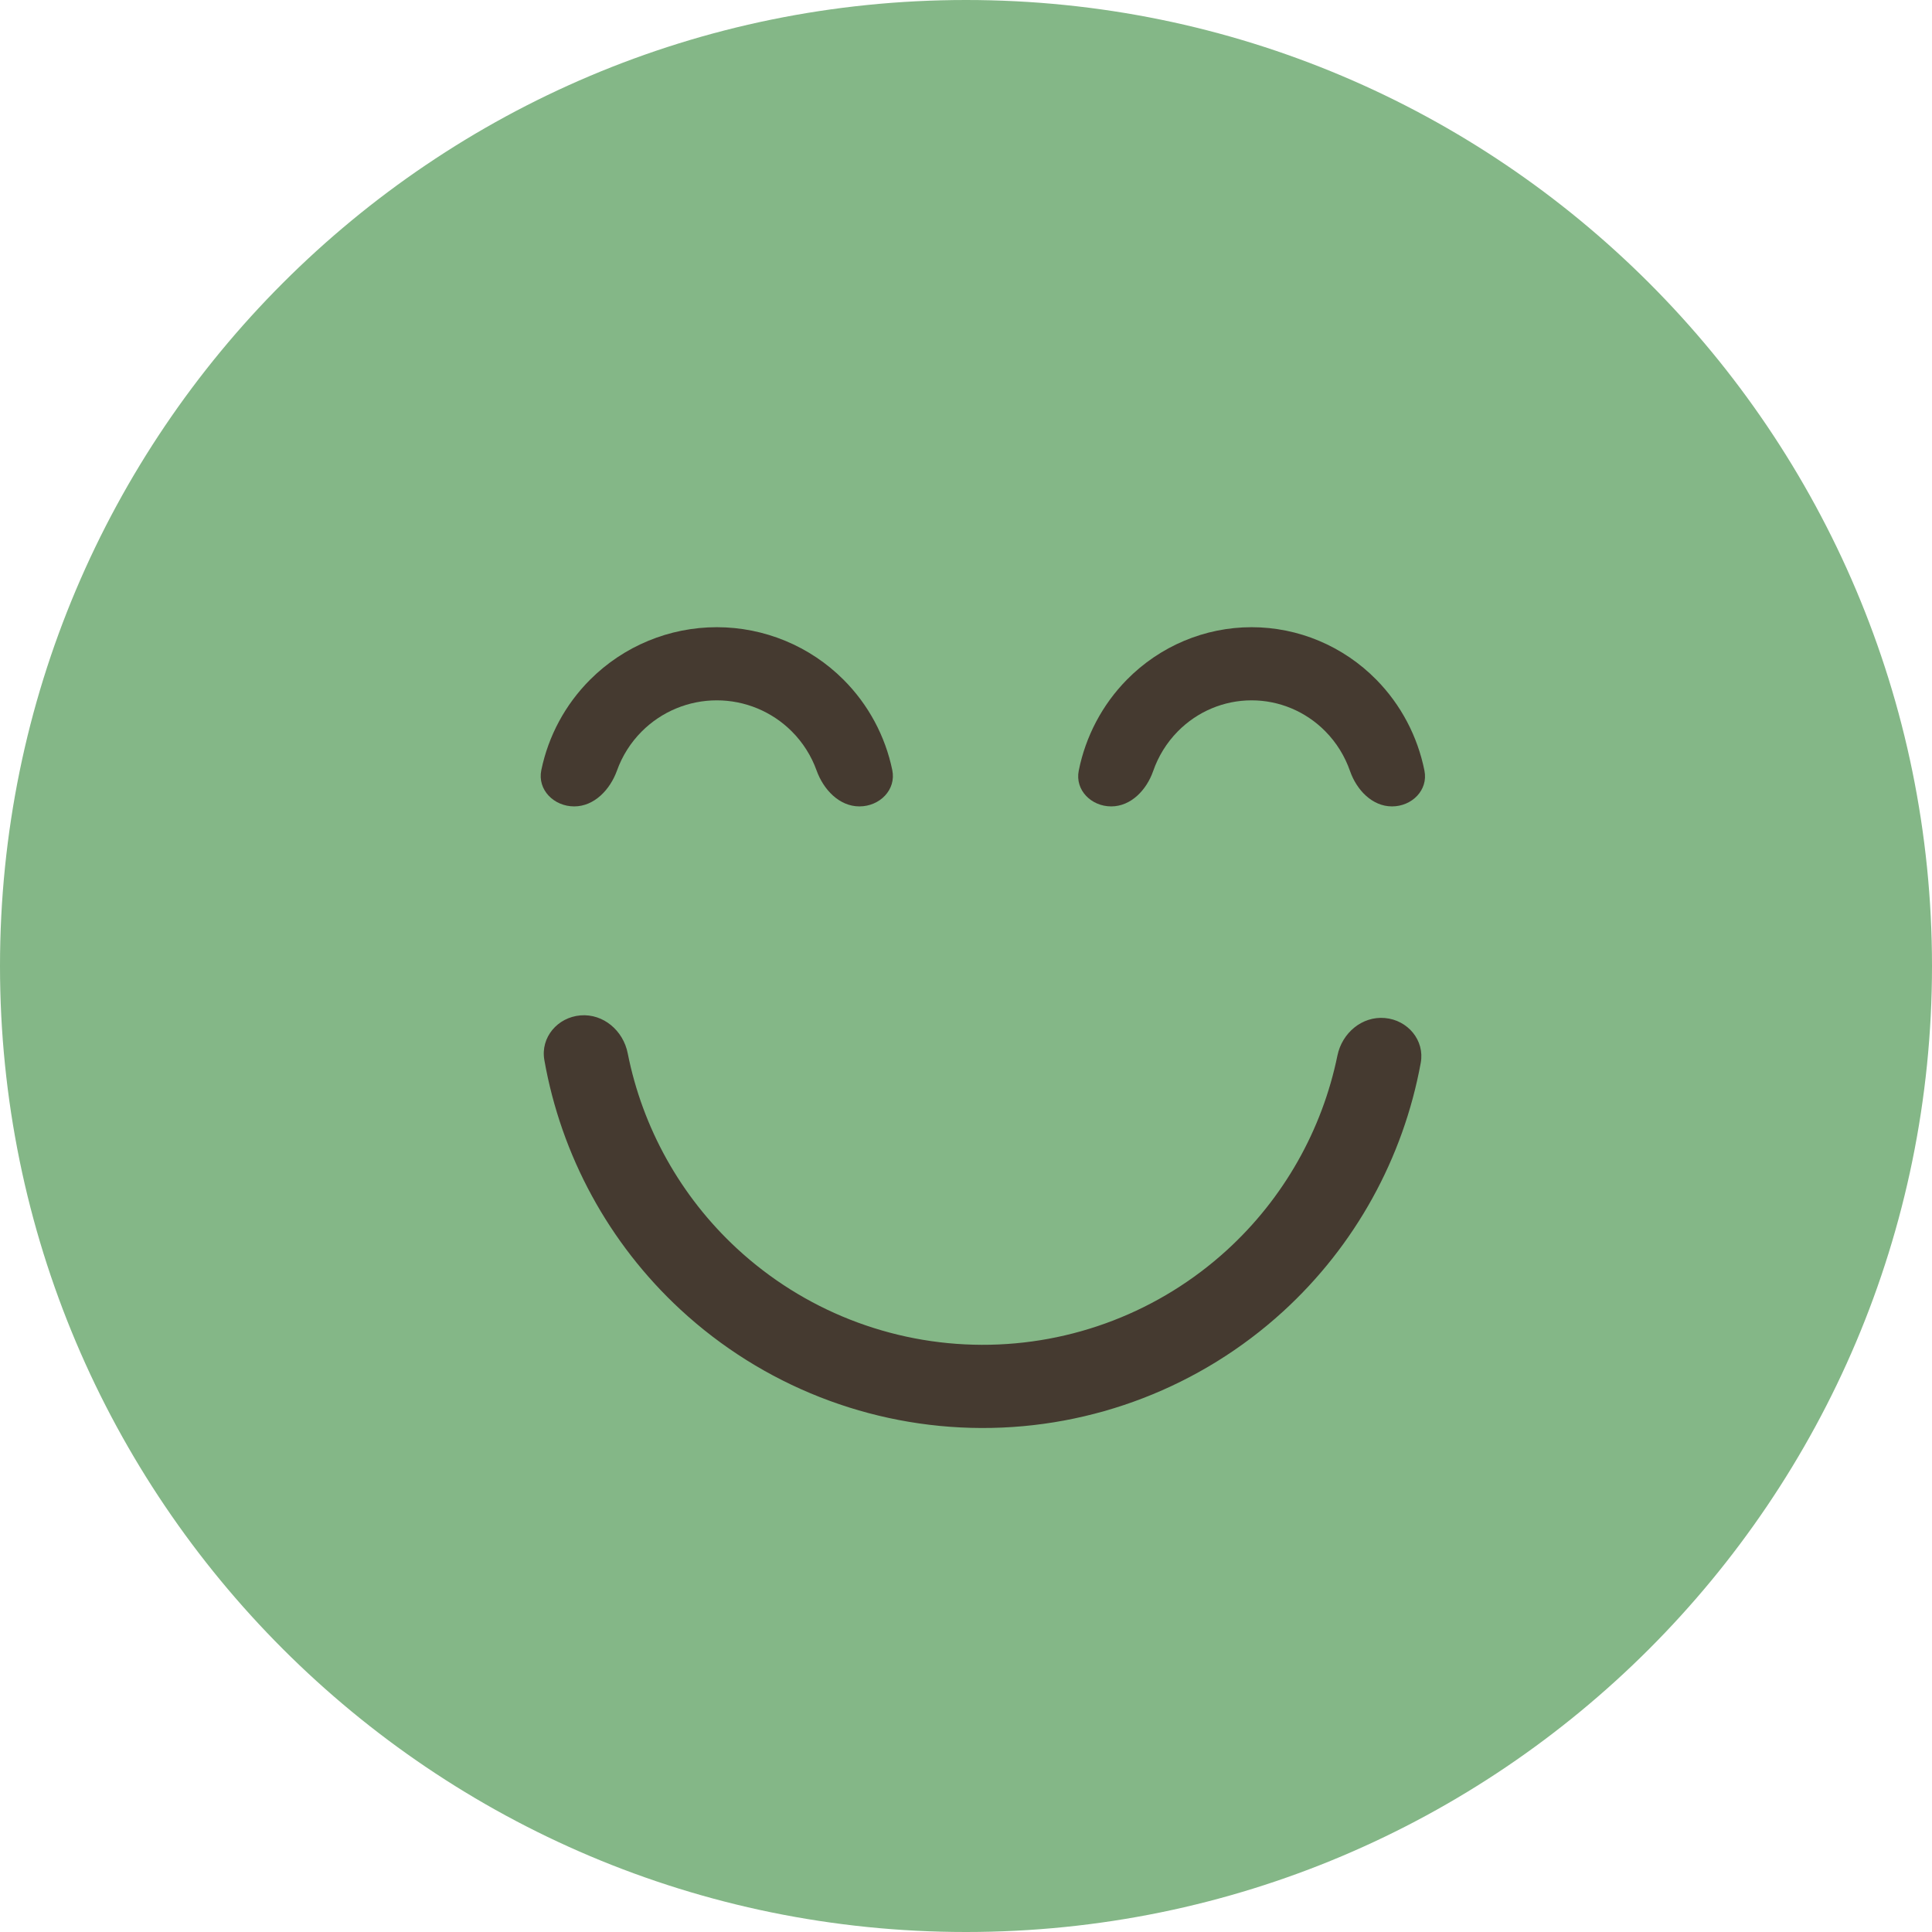
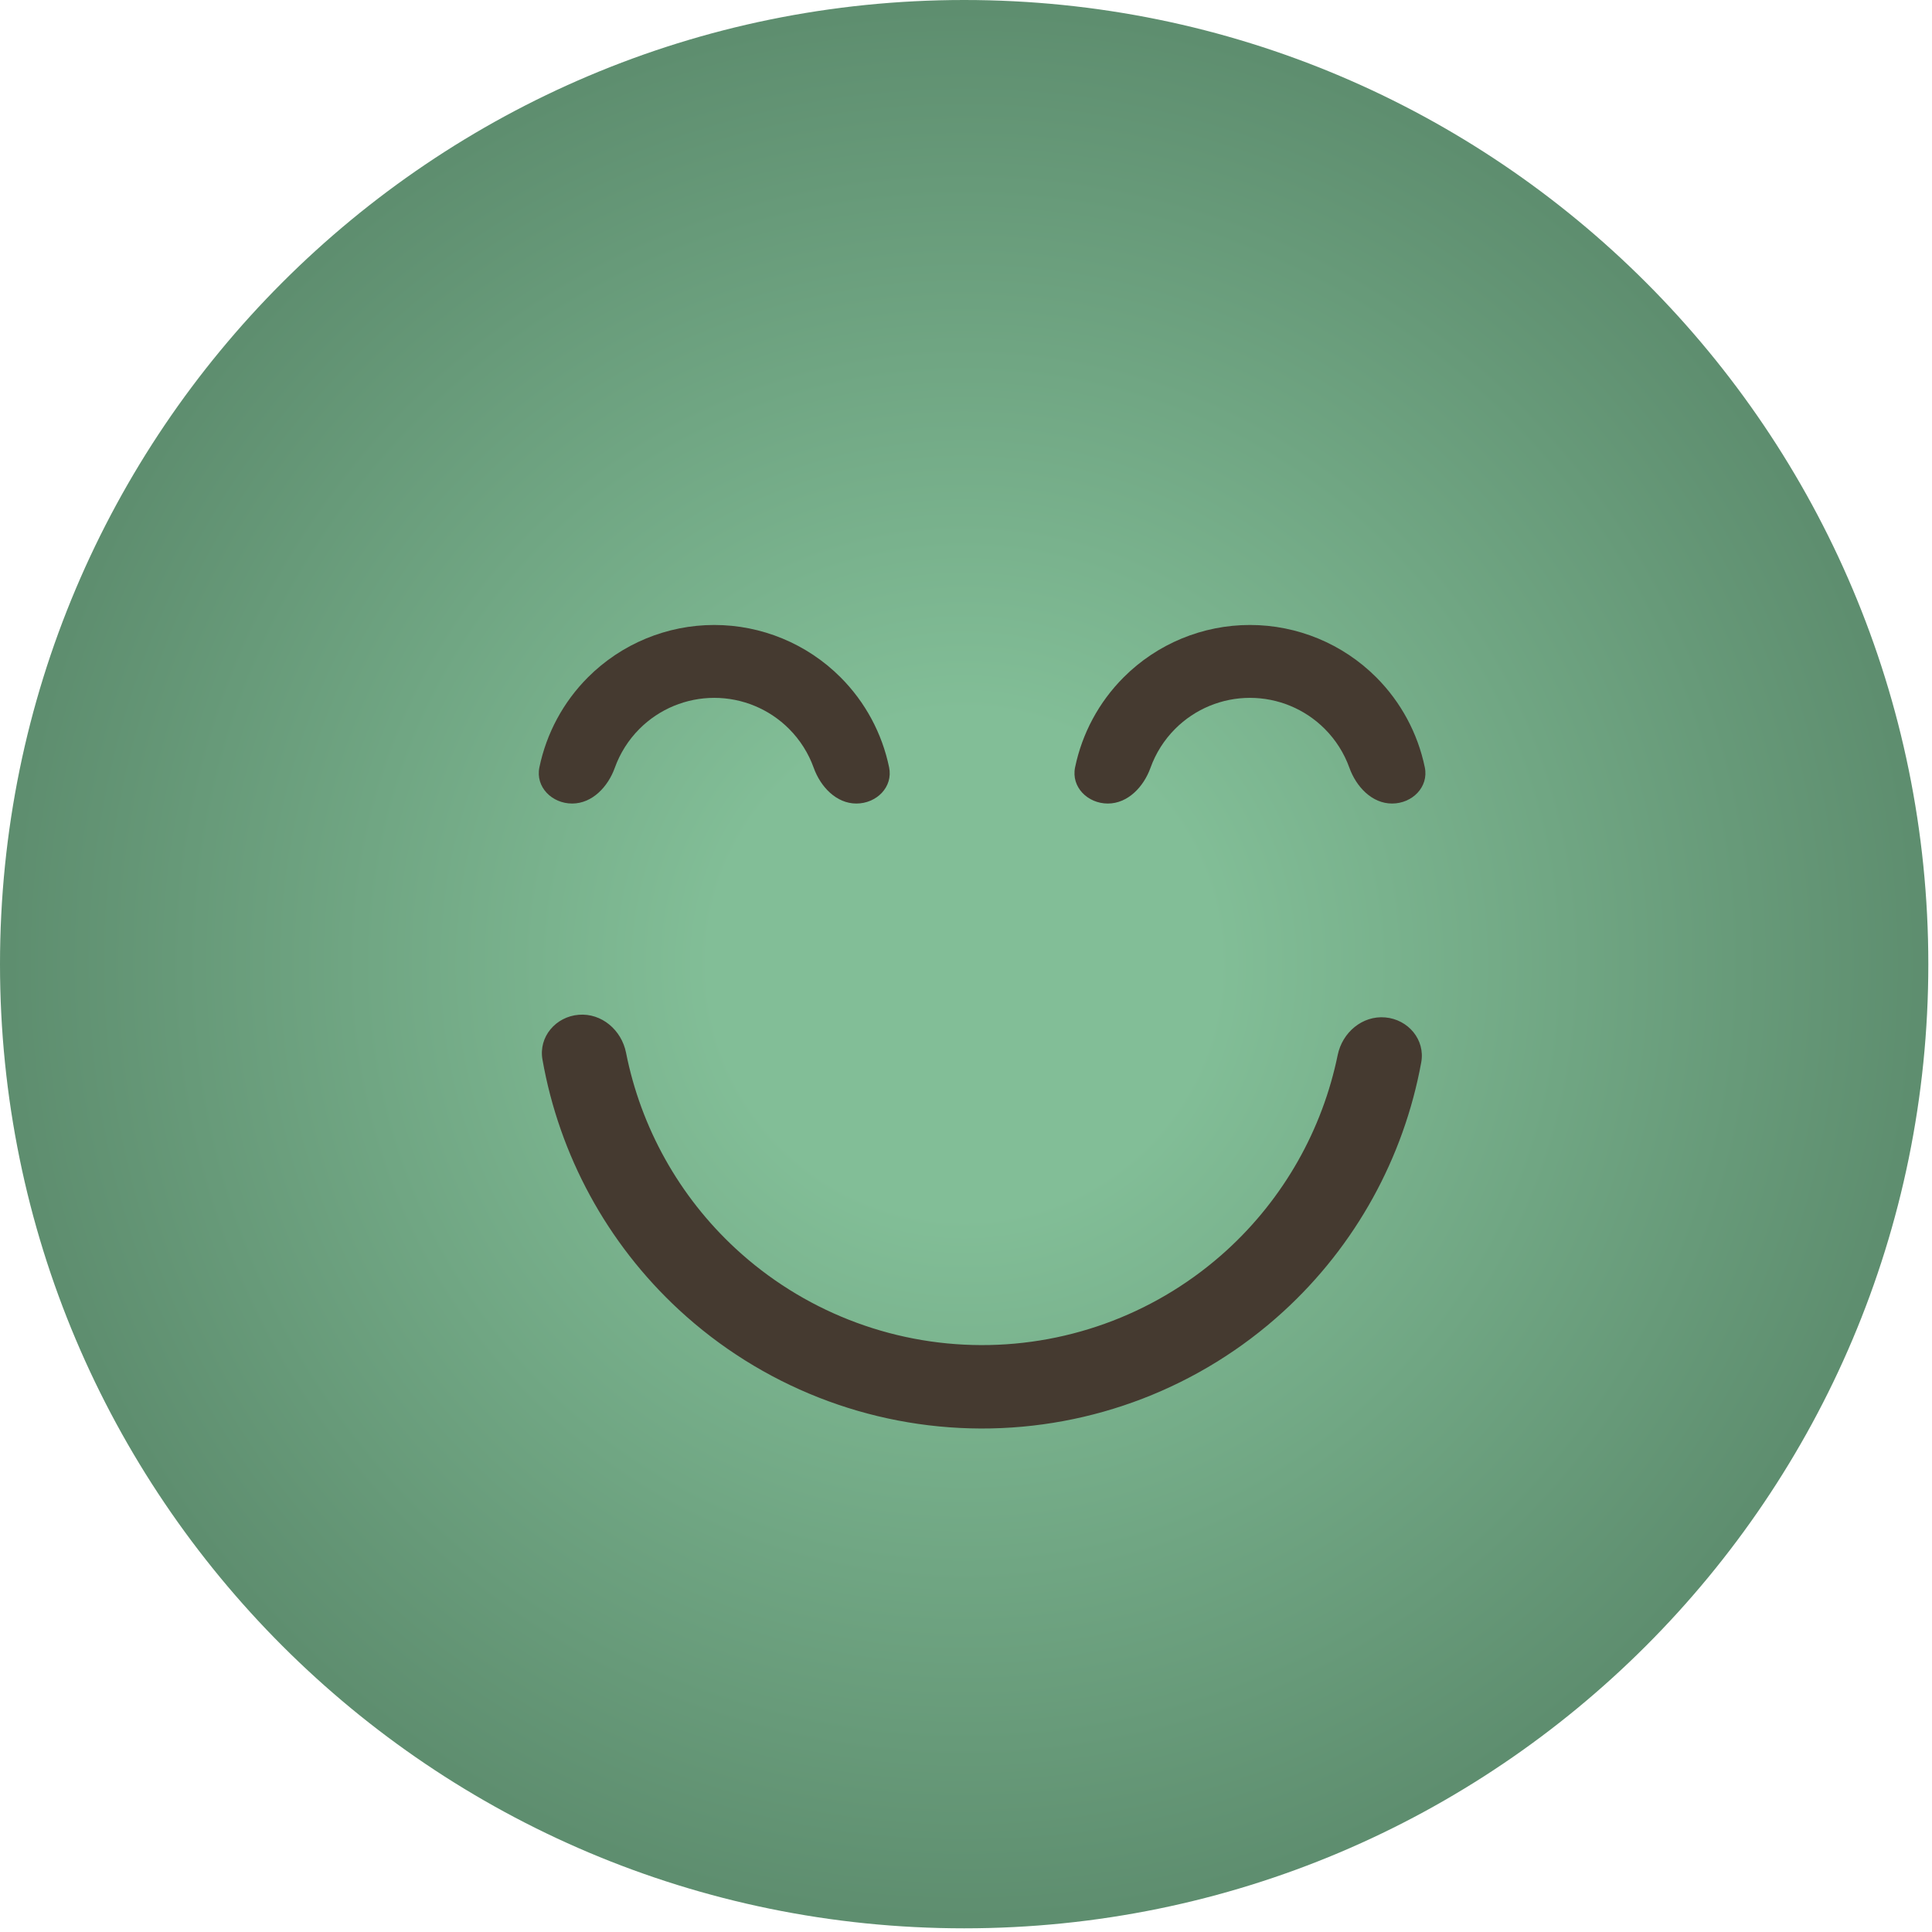
- <svg xmlns="http://www.w3.org/2000/svg" width="345" height="345" viewBox="0 0 345 345" fill="none">
-   <circle cx="172.5" cy="172.5" r="172.5" fill="#84B787" />
-   <path d="M103.663 181.319C99.574 181.651 96.493 185.244 97.204 189.284C100.204 206.329 108.704 222.006 121.507 233.852C136.134 247.387 155.311 254.934 175.24 255C195.168 255.065 214.395 247.643 229.11 234.204C241.99 222.442 250.592 206.821 253.704 189.796C254.442 185.761 251.384 182.147 247.297 181.789V181.789C243.211 181.431 239.651 184.469 238.827 188.487C236.097 201.801 229.221 213.985 219.093 223.235C207.127 234.163 191.493 240.198 175.288 240.144C159.084 240.091 143.49 233.954 131.596 222.949C121.528 213.633 114.732 201.404 112.089 188.073C111.292 184.049 107.752 180.988 103.663 181.319V181.319Z" fill="#453A30" />
-   <path d="M248.572 144C252.122 144 255.064 141.094 254.366 137.613C253.142 131.506 250.177 125.845 245.774 121.373C239.866 115.371 231.854 112 223.5 112C215.146 112 207.134 115.371 201.226 121.373C196.823 125.845 193.858 131.506 192.634 137.613C191.936 141.094 194.878 144 198.428 144V144C201.979 144 204.755 141.044 205.922 137.691C206.84 135.051 208.331 132.625 210.317 130.608C213.814 127.056 218.556 125.061 223.5 125.061C228.444 125.061 233.186 127.056 236.683 130.608C238.669 132.625 240.16 135.051 241.078 137.691C242.245 141.044 245.021 144 248.572 144V144Z" fill="#453A30" />
-   <path d="M153.47 144C157.076 144 160.067 141.046 159.336 137.515C158.08 131.445 155.076 125.821 150.627 121.373C144.626 115.371 136.487 112 128 112C119.513 112 111.374 115.371 105.373 121.373C100.924 125.821 97.92 131.445 96.664 137.515C95.933 141.046 98.924 144 102.53 144V144C106.137 144 108.956 140.992 110.176 137.598C111.111 134.994 112.614 132.602 114.608 130.608C118.16 127.056 122.977 125.061 128 125.061C133.023 125.061 137.84 127.056 141.392 130.608C143.386 132.602 144.889 134.994 145.824 137.598C147.044 140.992 149.863 144 153.47 144V144Z" fill="#453A30" />
+ <svg xmlns="http://www.w3.org/2000/svg" width="400" height="400" viewBox="0 0 400 400" fill="none">
+   <circle cx="199.619" cy="199.619" r="199.619" fill="url(#paint0_radial_301_336)" />
+   <path d="M119.818 210.099C115.064 210.484 111.482 214.661 112.309 219.358C115.797 239.175 125.679 257.4 140.562 271.172C157.568 286.907 179.863 295.681 203.031 295.757C226.199 295.833 248.551 287.205 265.659 271.581C280.633 257.907 290.633 239.747 294.251 219.954C295.109 215.262 291.554 211.062 286.803 210.645V210.645C282.052 210.229 277.913 213.76 276.955 218.432C273.781 233.91 265.788 248.075 254.013 258.829C240.102 271.533 221.927 278.549 203.087 278.487C184.248 278.425 166.119 271.291 152.292 258.496C140.587 247.665 132.687 233.449 129.614 217.95C128.687 213.272 124.571 209.714 119.818 210.099V210.099Z" fill="#453A30" />
+   <path d="M288.213 166.364C292.38 166.364 295.835 162.951 294.991 158.871C293.539 151.859 290.069 145.362 284.93 140.222C277.996 133.289 268.593 129.394 258.788 129.394C248.983 129.394 239.58 133.289 232.647 140.222C227.507 145.362 224.037 151.859 222.585 158.871C221.741 162.951 225.196 166.364 229.363 166.364V166.364C233.53 166.364 236.787 162.889 238.196 158.968C239.276 155.959 241.013 153.195 243.316 150.892C247.42 146.789 252.985 144.483 258.788 144.483C264.591 144.483 270.156 146.789 274.26 150.892C276.563 153.195 278.3 155.959 279.381 158.968C280.789 162.889 284.046 166.364 288.213 166.364V166.364Z" fill="#453A30" />
+   <path d="M177.304 166.364C181.471 166.364 184.926 162.951 184.081 158.871C182.63 151.859 179.16 145.362 174.02 140.222C167.087 133.289 157.684 129.394 147.879 129.394C138.074 129.394 128.671 133.289 121.737 140.222C116.598 145.362 113.128 151.859 111.676 158.871C110.832 162.951 114.287 166.364 118.454 166.364V166.364C122.621 166.364 125.878 162.889 127.286 158.968C128.367 155.959 130.104 153.195 132.407 150.892C136.51 146.789 142.076 144.483 147.879 144.483C153.682 144.483 159.247 146.789 163.351 150.892C165.654 153.195 167.391 155.959 168.471 158.968C169.88 162.889 173.137 166.364 177.304 166.364V166.364Z" fill="#453A30" />
+   <defs>
+     <radialGradient id="paint0_radial_301_336" cx="0" cy="0" r="1" gradientUnits="userSpaceOnUse" gradientTransform="translate(199.619 199.619) rotate(90) scale(199.619)">
+       <stop offset="0.264" stop-color="#82BE97" />
+       <stop offset="1" stop-color="#5E8E6F" />
+     </radialGradient>
+   </defs>
</svg>
